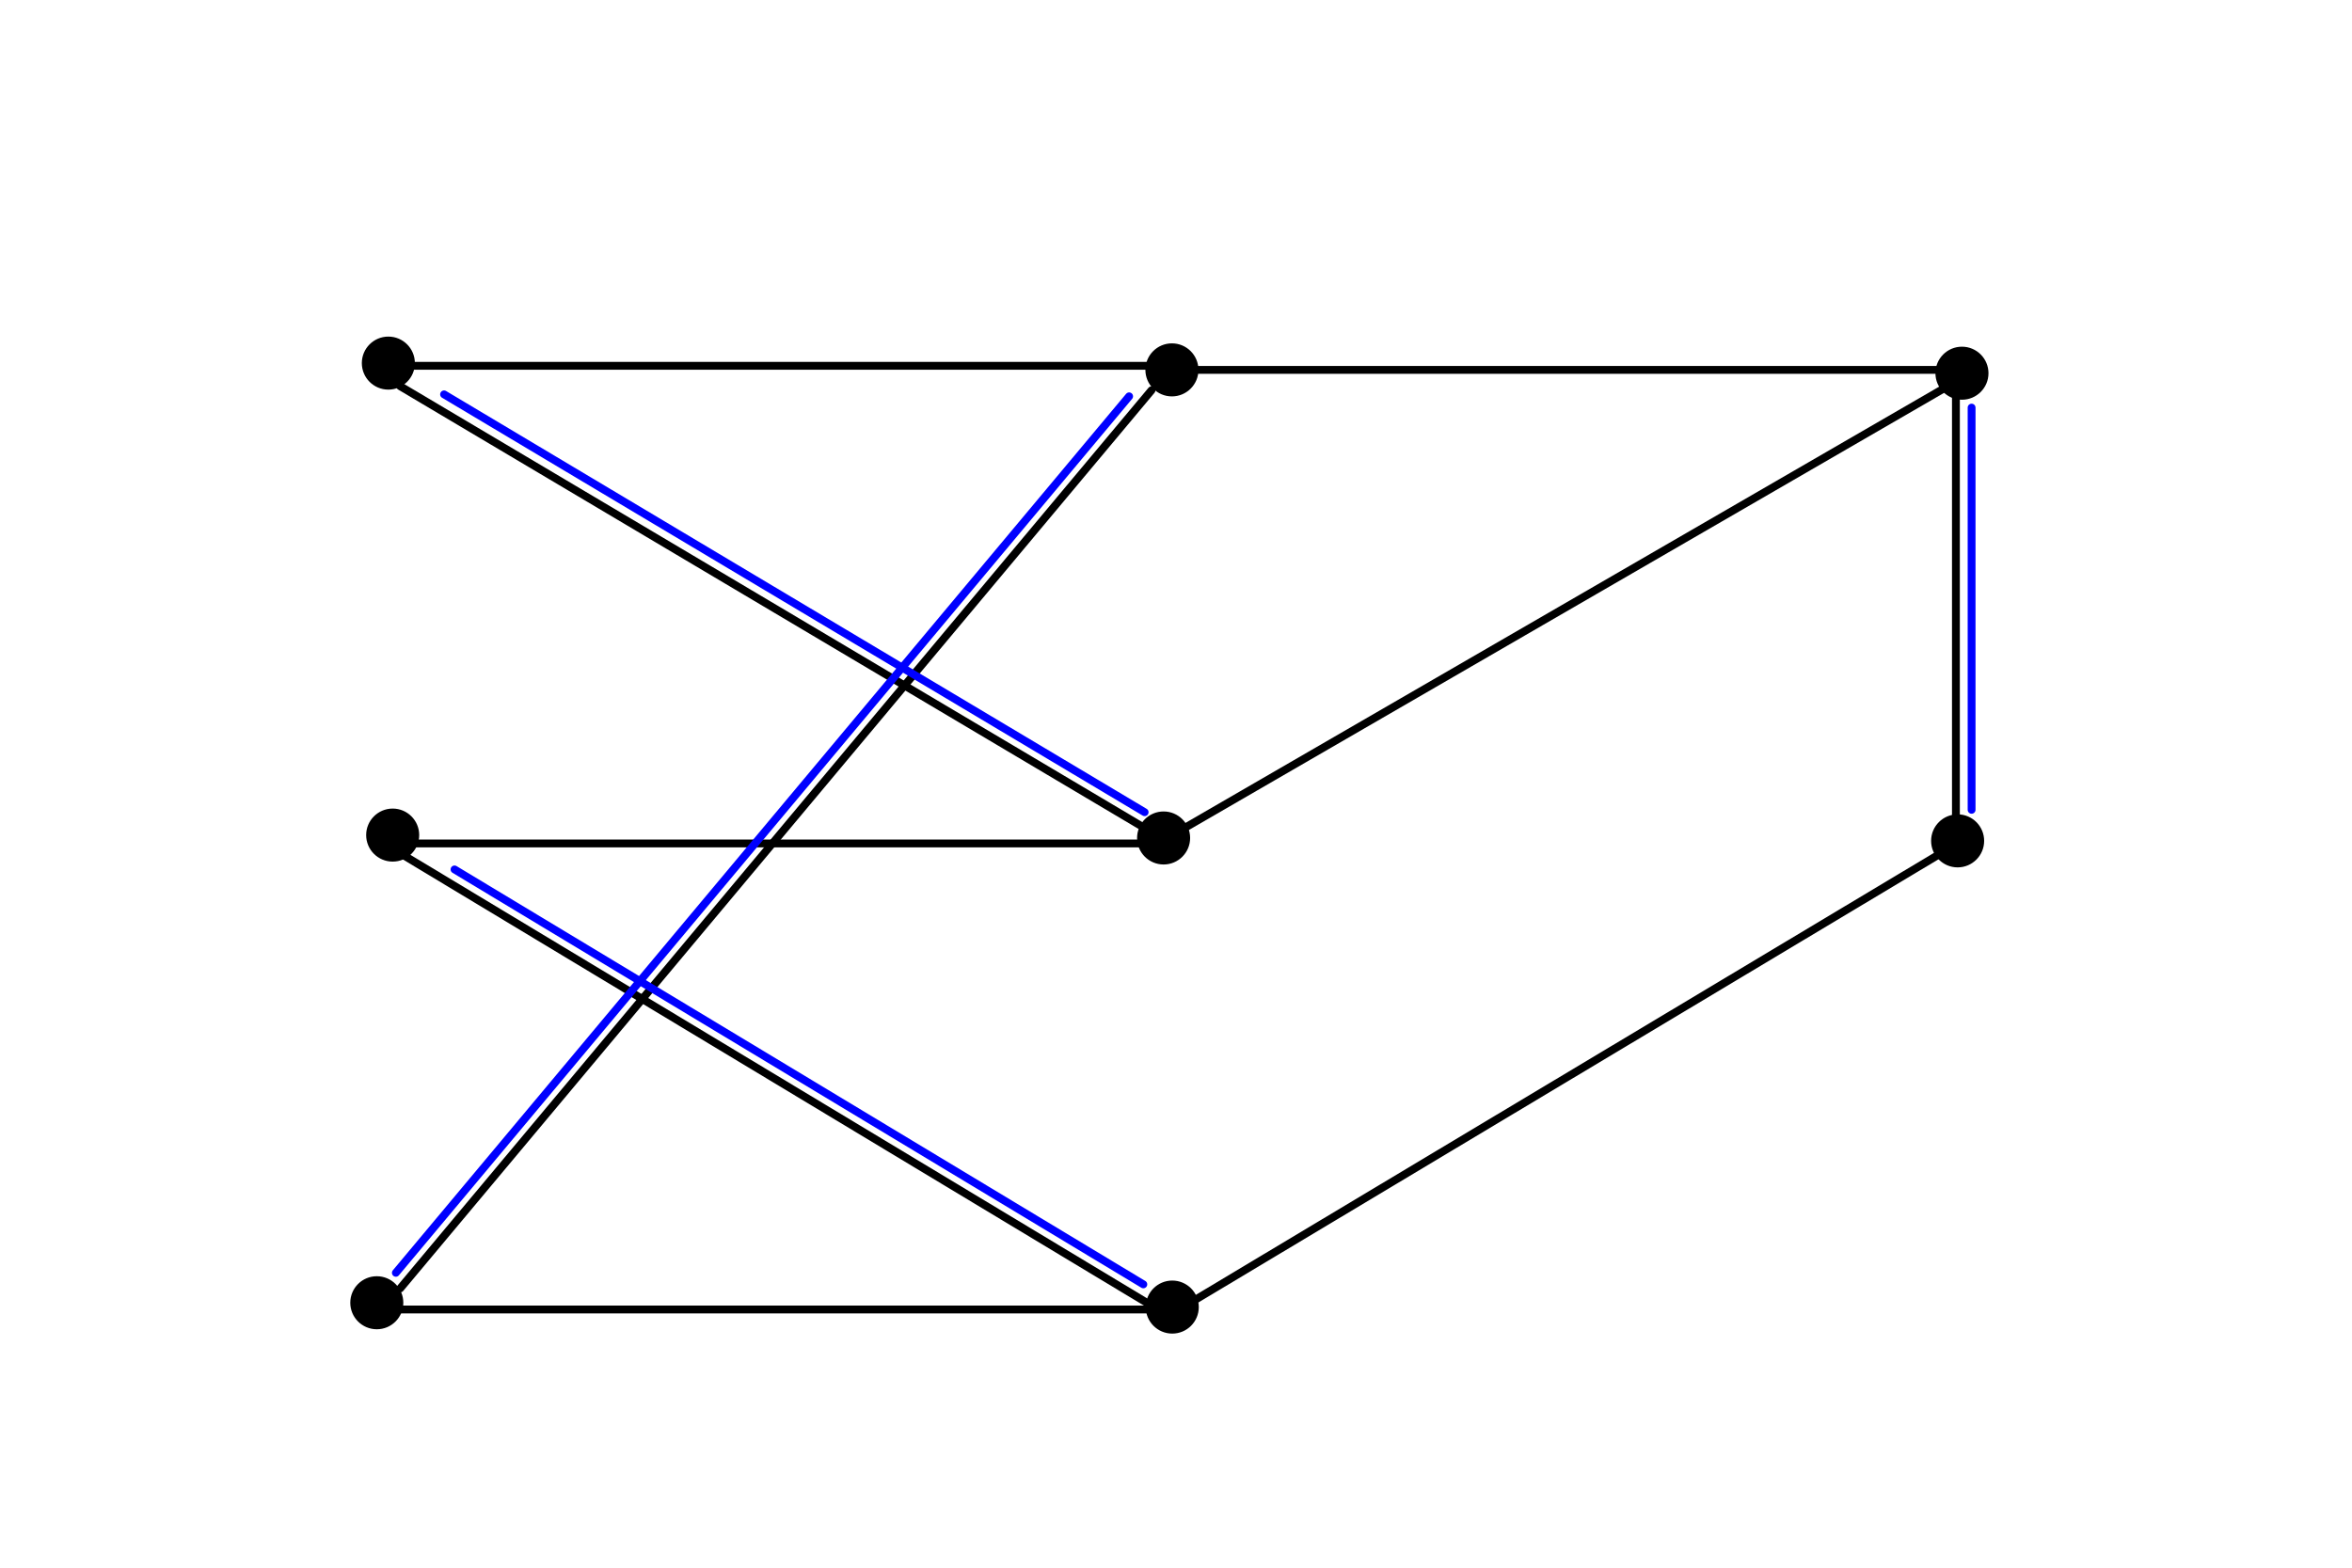
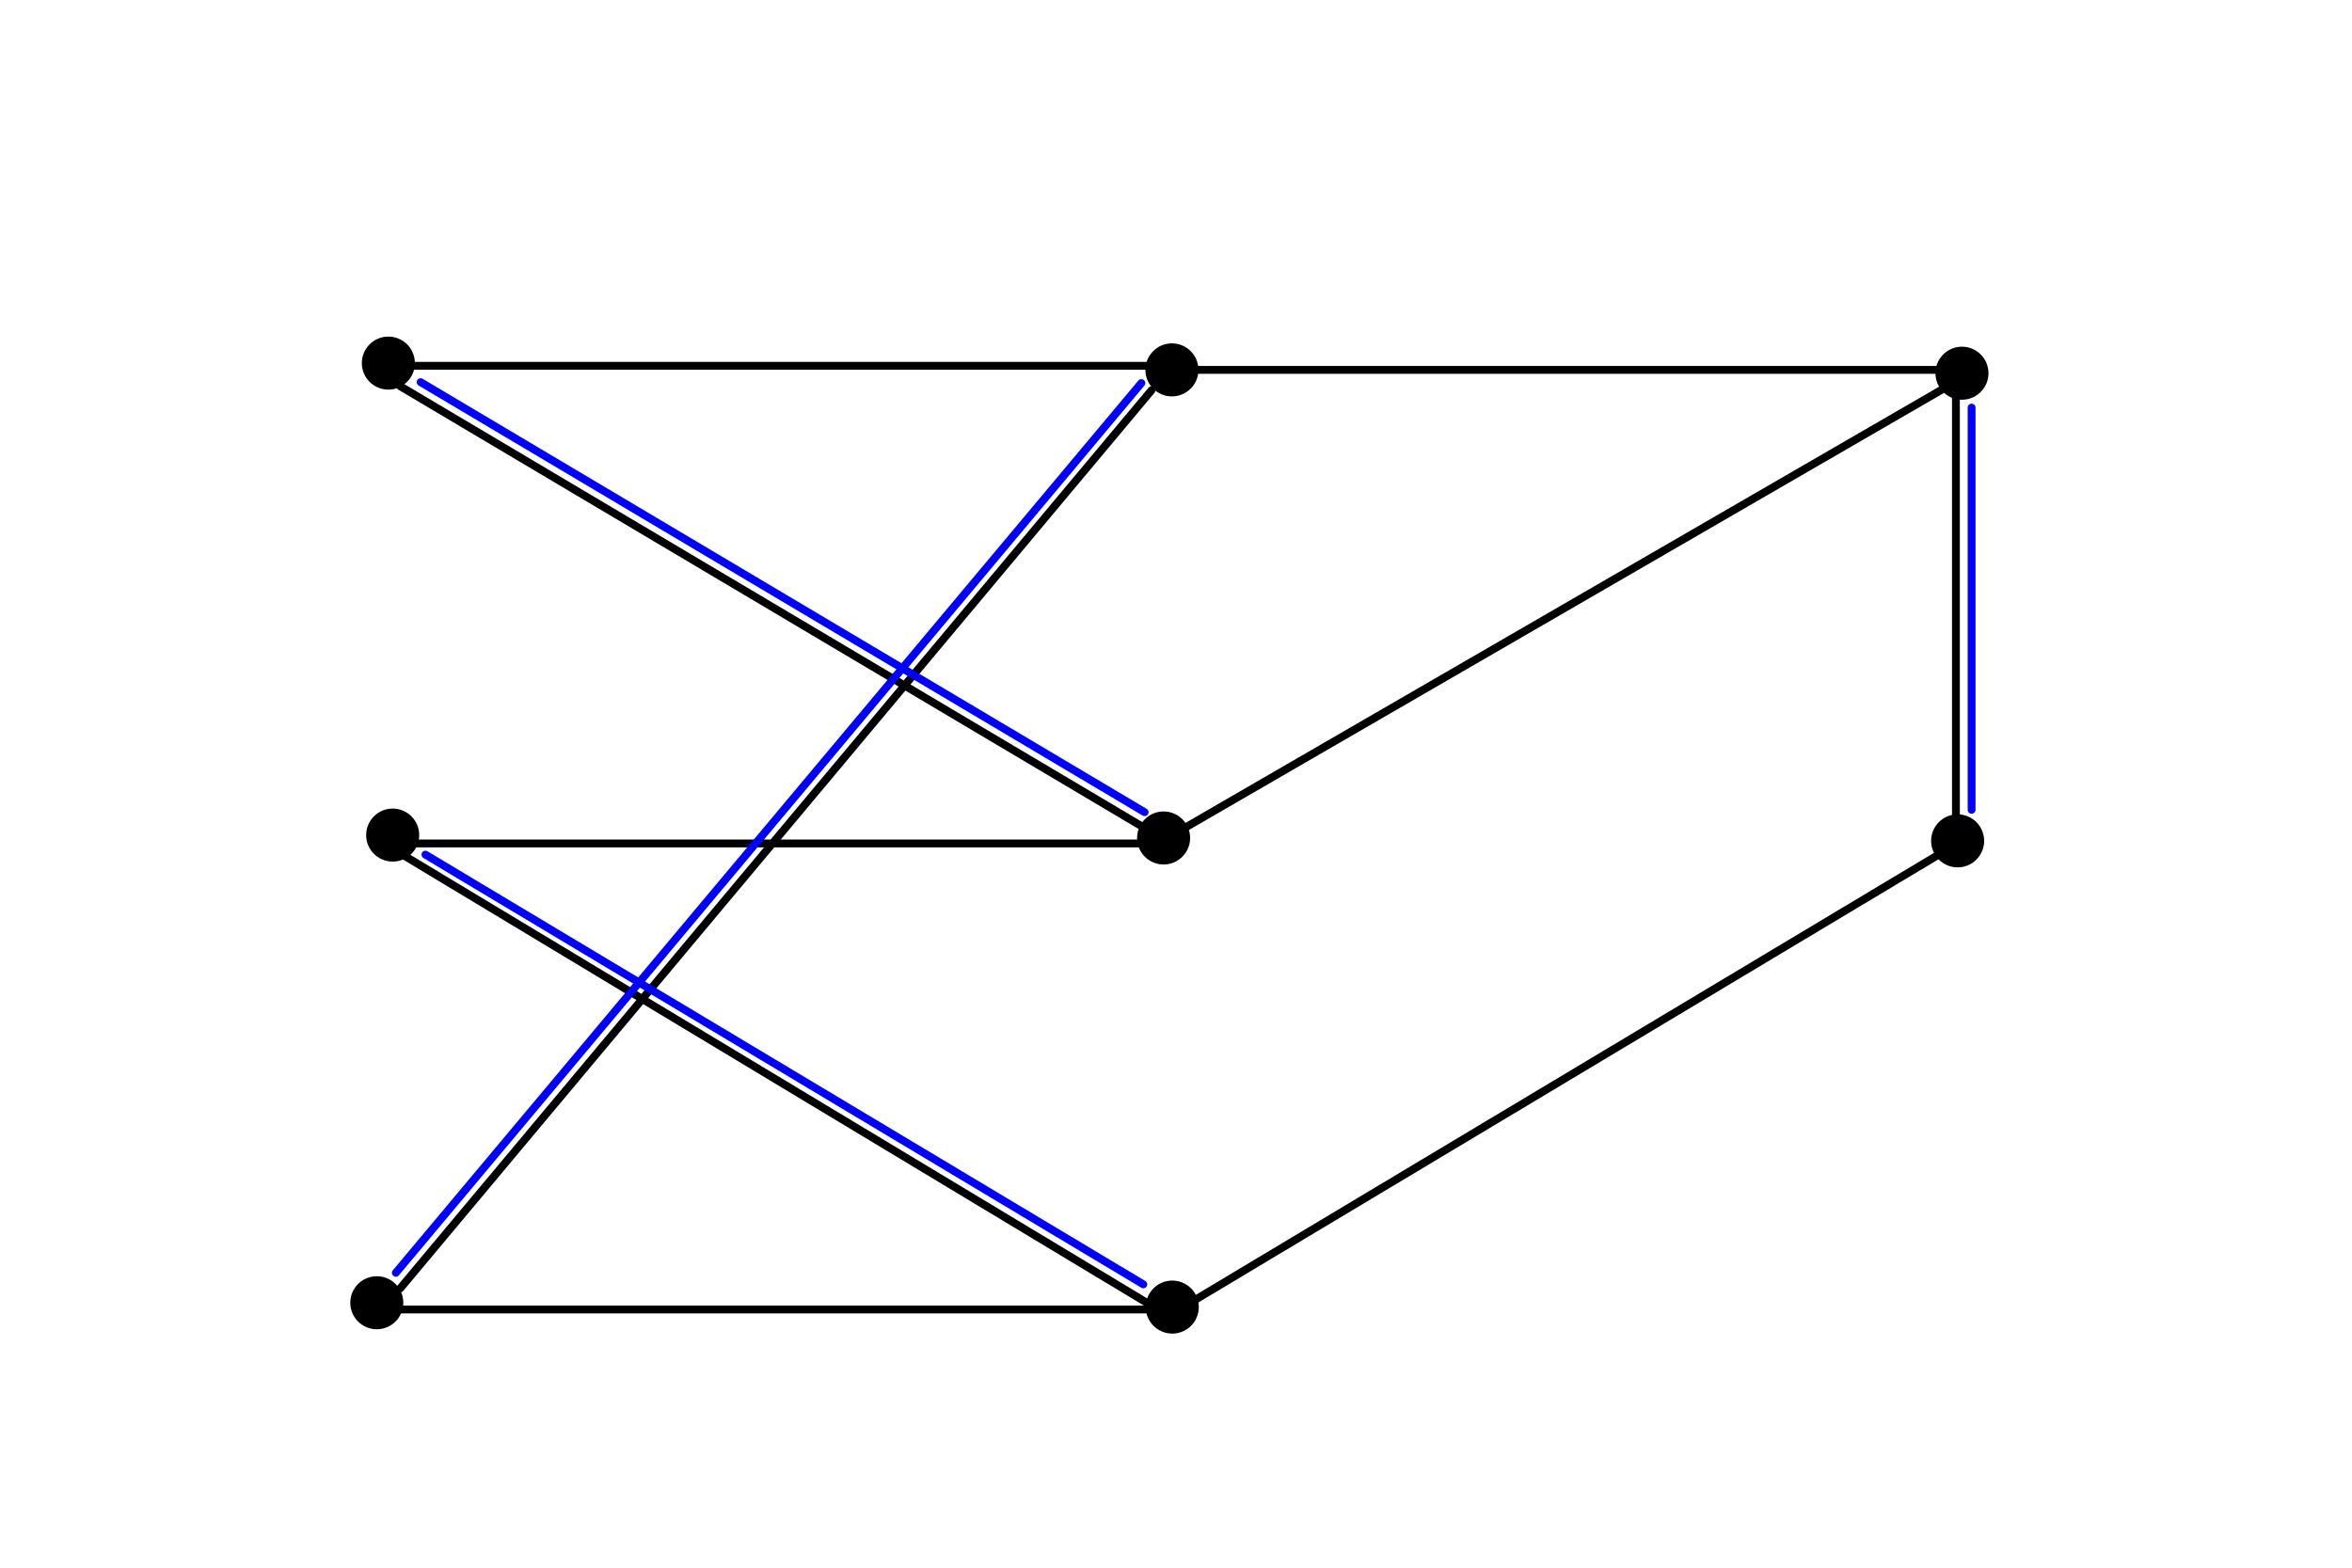
<svg xmlns="http://www.w3.org/2000/svg" width="300" height="200" id="svg2" version="1.1">
  <defs id="defs4" />
  <g id="layer1" transform="translate(0,-852.3622)">
    <path transform="matrix(0.6254731,0,0,0.6254731,118.5313,857.5257)" style="fill:#000000;fill-opacity:1;stroke:#000000;stroke-width:0.4;stroke-linecap:round;stroke-linejoin:round;stroke-miterlimit:4;stroke-opacity:1;stroke-dasharray:none;stroke-dashoffset:0" id="path3753-0" d="M 54.688,67.188 A 5.208,5.208 0 0 1 49.479,72.396 5.208,5.208 0 0 1 44.271,67.188 5.208,5.208 0 0 1 49.479,61.979 5.208,5.208 0 0 1 54.688,67.188 Z" />
    <path style="fill:none;stroke:#000000;stroke-width:1px;stroke-linecap:round;stroke-linejoin:round;stroke-opacity:1" d="M 51.042,1016.737 146.875,902.154" id="path3839" />
    <path style="fill:#000080;stroke:#000000;stroke-width:1px;stroke-linecap:round;stroke-linejoin:round;stroke-opacity:1" d="m 146.875,899.029 -97.396,0" id="path3841" />
    <path style="fill:none;stroke:#000000;stroke-width:1px;stroke-linecap:round;stroke-linejoin:round;stroke-opacity:1" d="m 51.042,901.633 97.396,57.812" id="path3843" />
    <path style="fill:none;stroke:#000000;stroke-width:1px;stroke-linecap:round;stroke-linejoin:round;stroke-opacity:1" d="m 49.479,959.966 98.958,0" id="path3845" />
    <path style="fill:none;stroke:#000000;stroke-width:1px;stroke-linecap:round;stroke-linejoin:round;stroke-opacity:1" d="M 148.438,1019.862 51.562,961.529" id="path3847" />
    <path style="fill:none;stroke:#000000;stroke-width:1px;stroke-linecap:round;stroke-linejoin:round;stroke-opacity:1" d="m 50,1019.425 98.958,0" id="path3849" />
    <path style="fill:none;stroke:#000000;stroke-width:1px;stroke-linecap:round;stroke-linejoin:round;stroke-opacity:1" d="m 247.917,961.008 -97.396,58.333" id="path3851" />
    <path style="fill:none;stroke:#000000;stroke-width:1px;stroke-linecap:round;stroke-linejoin:round;stroke-opacity:1" d="m 249.479,956.321 0,-54.167" id="path3853" />
    <path style="fill:none;stroke:#000000;stroke-width:1px;stroke-linecap:round;stroke-linejoin:round;stroke-opacity:1" d="m 149.479,899.55 100.521,0" id="path3855" />
    <path style="fill:none;stroke:#000000;stroke-width:1px;stroke-linecap:round;stroke-linejoin:round;stroke-opacity:1" d="M 149.479,958.925 248.438,901.633" id="path3857" />
-     <path style="fill:none;stroke:#0000ff;stroke-width:1px;stroke-linecap:round;stroke-linejoin:round;stroke-opacity:1" d="M 50.492,1014.743 144.021,902.925" id="path3859" />
-     <path style="fill:none;stroke:#0000ff;stroke-width:1px;stroke-linecap:round;stroke-linejoin:round;stroke-opacity:1" d="M 146,955.981 56.641,902.675" id="path3863" />
-     <path style="fill:none;stroke:#0000ff;stroke-width:1px;stroke-linecap:round;stroke-linejoin:round;stroke-opacity:1" d="m 57.976,963.281 87.857,52.935" id="path3867" />
+     <path style="fill:none;stroke:#0000ff;stroke-width:1px;stroke-linecap:round;stroke-linejoin:round;stroke-opacity:1" d="M 50.492,1014.743 145.583,901.232" id="path3859" />
+     <path style="fill:none;stroke:#0000ff;stroke-width:1px;stroke-linecap:round;stroke-linejoin:round;stroke-opacity:1" d="M 146,955.981 53.646,901.112" id="path3863" />
+     <path style="fill:none;stroke:#0000ff;stroke-width:1px;stroke-linecap:round;stroke-linejoin:round;stroke-opacity:1" d="m 54.265,961.393 91.568,54.824" id="path3867" />
    <path style="fill:none;stroke:#0000ff;stroke-width:1px;stroke-linecap:round;stroke-linejoin:round;stroke-opacity:1" d="m 251.479,955.676 0,-51.312" id="path3853-9" />
    <flowRoot xml:space="preserve" id="flowRoot3959" style="font-size:9px;font-style:normal;font-variant:normal;font-weight:normal;font-stretch:normal;line-height:125%;letter-spacing:0px;word-spacing:0px;fill:#000000;fill-opacity:1;stroke:none;font-family:Gentium Basic;-inkscape-font-specification:Gentium Basic" transform="translate(8.854167,839.133)">
      <flowRegion id="flowRegion3961">
        <rect id="rect3963" width="23.958" height="23.958" x="30.729" y="39.062" />
      </flowRegion>
      <flowPara id="flowPara3965" style="font-size:12px">1</flowPara>
    </flowRoot>
    <flowRoot xml:space="preserve" id="flowRoot3959-2" style="font-size:9px;font-style:normal;font-variant:normal;font-weight:normal;font-stretch:normal;line-height:125%;letter-spacing:0px;word-spacing:0px;fill:#000000;fill-opacity:1;stroke:none;font-family:Gentium Basic;-inkscape-font-specification:Gentium Basic" transform="translate(4.954753,904.8889)">
      <flowRegion id="flowRegion3961-6">
        <rect id="rect3963-5" width="23.958" height="23.958" x="30.729" y="39.062" />
      </flowRegion>
      <flowPara id="flowPara3965-5" style="font-size:12px">2</flowPara>
    </flowRoot>
    <flowRoot xml:space="preserve" id="flowRoot3959-1" style="font-size:9px;font-style:normal;font-variant:normal;font-weight:normal;font-stretch:normal;line-height:125%;letter-spacing:0px;word-spacing:0px;fill:#000000;fill-opacity:1;stroke:none;font-family:Gentium Basic;-inkscape-font-specification:Gentium Basic" transform="translate(3.913086,965.8264)">
      <flowRegion id="flowRegion3961-1">
        <rect id="rect3963-0" width="23.958" height="23.958" x="30.729" y="39.062" />
      </flowRegion>
      <flowPara id="flowPara3965-4" style="font-size:12px">3</flowPara>
    </flowRoot>
    <flowRoot xml:space="preserve" id="flowRoot3959-6" style="font-size:9px;font-style:normal;font-variant:normal;font-weight:normal;font-stretch:normal;line-height:125%;letter-spacing:0px;word-spacing:0px;fill:#000000;fill-opacity:1;stroke:none;font-family:Gentium Basic;-inkscape-font-specification:Gentium Basic" transform="translate(114.3298,839.2639)">
      <flowRegion id="flowRegion3961-7">
        <rect id="rect3963-57" width="23.958" height="23.958" x="30.729" y="39.062" />
      </flowRegion>
      <flowPara id="flowPara3965-1" style="font-size:12px">4</flowPara>
    </flowRoot>
    <flowRoot xml:space="preserve" id="flowRoot3959-0" style="font-size:9px;font-style:normal;font-variant:normal;font-weight:normal;font-stretch:normal;line-height:125%;letter-spacing:0px;word-spacing:0px;fill:#000000;fill-opacity:1;stroke:none;font-family:Gentium Basic;-inkscape-font-specification:Gentium Basic" transform="translate(115.8923,899.6805)">
      <flowRegion id="flowRegion3961-4">
        <rect id="rect3963-55" width="23.958" height="23.958" x="30.729" y="39.062" />
      </flowRegion>
      <flowPara id="flowPara3965-41" style="font-size:12px">5</flowPara>
    </flowRoot>
    <flowRoot xml:space="preserve" id="flowRoot3959-16" style="font-size:9px;font-style:normal;font-variant:normal;font-weight:normal;font-stretch:normal;line-height:125%;letter-spacing:0px;word-spacing:0px;fill:#000000;fill-opacity:1;stroke:none;font-family:Gentium Basic;-inkscape-font-specification:Gentium Basic" transform="translate(114.8506,957.493)">
      <flowRegion id="flowRegion3961-2">
        <rect id="rect3963-4" width="23.958" height="23.958" x="30.729" y="39.062" />
      </flowRegion>
      <flowPara id="flowPara3965-0" style="font-size:12px">6</flowPara>
    </flowRoot>
    <flowRoot xml:space="preserve" id="flowRoot3959-27" style="font-size:9px;font-style:normal;font-variant:normal;font-weight:normal;font-stretch:normal;line-height:125%;letter-spacing:0px;word-spacing:0px;fill:#000000;fill-opacity:1;stroke:none;font-family:Gentium Basic;-inkscape-font-specification:Gentium Basic" transform="translate(203.3922,902.2847)">
      <flowRegion id="flowRegion3961-63">
        <rect id="rect3963-9" width="23.958" height="23.958" x="30.729" y="39.062" />
      </flowRegion>
      <flowPara id="flowPara3965-3" style="font-size:12px">8</flowPara>
    </flowRoot>
    <flowRoot xml:space="preserve" id="flowRoot3959-9" style="font-size:9px;font-style:normal;font-variant:normal;font-weight:normal;font-stretch:normal;line-height:125%;letter-spacing:0px;word-spacing:0px;fill:#000000;fill-opacity:1;stroke:none;font-family:Gentium Basic;-inkscape-font-specification:Gentium Basic" transform="translate(209.1214,839.7847)">
      <flowRegion id="flowRegion3961-3">
        <rect id="rect3963-2" width="23.958" height="23.958" x="30.729" y="39.062" />
      </flowRegion>
      <flowPara id="flowPara3965-48" style="font-size:12px">7</flowPara>
    </flowRoot>
    <path transform="matrix(0.6254731,0,0,0.6254731,219.3016,857.9505)" style="fill:#000000;fill-opacity:1;stroke:#000000;stroke-width:0.4;stroke-linecap:round;stroke-linejoin:round;stroke-miterlimit:4;stroke-opacity:1;stroke-dasharray:none;stroke-dashoffset:0" id="path3753-0-2" d="M 54.688,67.188 A 5.208,5.208 0 0 1 49.479,72.396 5.208,5.208 0 0 1 44.271,67.188 5.208,5.208 0 0 1 49.479,61.979 5.208,5.208 0 0 1 54.688,67.188 Z" />
    <path transform="matrix(0.6254731,0,0,0.6254731,118.5757,977.0906)" style="fill:#000000;fill-opacity:1;stroke:#000000;stroke-width:0.4;stroke-linecap:round;stroke-linejoin:round;stroke-miterlimit:4;stroke-opacity:1;stroke-dasharray:none;stroke-dashoffset:0" id="path3753-0-0" d="M 54.688,67.188 A 5.208,5.208 0 0 1 49.479,72.396 5.208,5.208 0 0 1 44.271,67.188 5.208,5.208 0 0 1 49.479,61.979 5.208,5.208 0 0 1 54.688,67.188 Z" />
    <path transform="matrix(0.6254731,0,0,0.6254731,117.4709,917.2444)" style="fill:#000000;fill-opacity:1;stroke:#000000;stroke-width:0.4;stroke-linecap:round;stroke-linejoin:round;stroke-miterlimit:4;stroke-opacity:1;stroke-dasharray:none;stroke-dashoffset:0" id="path3753-0-5" d="M 54.688,67.188 A 5.208,5.208 0 0 1 49.479,72.396 5.208,5.208 0 0 1 44.271,67.188 5.208,5.208 0 0 1 49.479,61.979 5.208,5.208 0 0 1 54.688,67.188 Z" />
    <path transform="matrix(0.6254731,0,0,0.6254731,218.7492,917.6126)" style="fill:#000000;fill-opacity:1;stroke:#000000;stroke-width:0.4;stroke-linecap:round;stroke-linejoin:round;stroke-miterlimit:4;stroke-opacity:1;stroke-dasharray:none;stroke-dashoffset:0" id="path3753-0-08" d="M 54.688,67.188 A 5.208,5.208 0 0 1 49.479,72.396 5.208,5.208 0 0 1 44.271,67.188 5.208,5.208 0 0 1 49.479,61.979 5.208,5.208 0 0 1 54.688,67.188 Z" />
    <path transform="matrix(0.6254731,0,0,0.6254731,19.13884,916.8761)" style="fill:#000000;fill-opacity:1;stroke:#000000;stroke-width:0.4;stroke-linecap:round;stroke-linejoin:round;stroke-miterlimit:4;stroke-opacity:1;stroke-dasharray:none;stroke-dashoffset:0" id="path3753-0-24" d="M 54.688,67.188 A 5.208,5.208 0 0 1 49.479,72.396 5.208,5.208 0 0 1 44.271,67.188 5.208,5.208 0 0 1 49.479,61.979 5.208,5.208 0 0 1 54.688,67.188 Z" />
    <path transform="matrix(0.6254731,0,0,0.6254731,17.11328,976.5382)" style="fill:#000000;fill-opacity:1;stroke:#000000;stroke-width:0.4;stroke-linecap:round;stroke-linejoin:round;stroke-miterlimit:4;stroke-opacity:1;stroke-dasharray:none;stroke-dashoffset:0" id="path3753-0-4" d="M 54.688,67.188 A 5.208,5.208 0 0 1 49.479,72.396 5.208,5.208 0 0 1 44.271,67.188 5.208,5.208 0 0 1 49.479,61.979 5.208,5.208 0 0 1 54.688,67.188 Z" />
    <path transform="matrix(0.6254731,0,0,0.6254731,18.58641,856.6615)" style="fill:#000000;fill-opacity:1;stroke:#000000;stroke-width:0.4;stroke-linecap:round;stroke-linejoin:round;stroke-miterlimit:4;stroke-opacity:1;stroke-dasharray:none;stroke-dashoffset:0" id="path3753-0-49" d="M 54.688,67.188 A 5.208,5.208 0 0 1 49.479,72.396 5.208,5.208 0 0 1 44.271,67.188 5.208,5.208 0 0 1 49.479,61.979 5.208,5.208 0 0 1 54.688,67.188 Z" />
  </g>
</svg>
